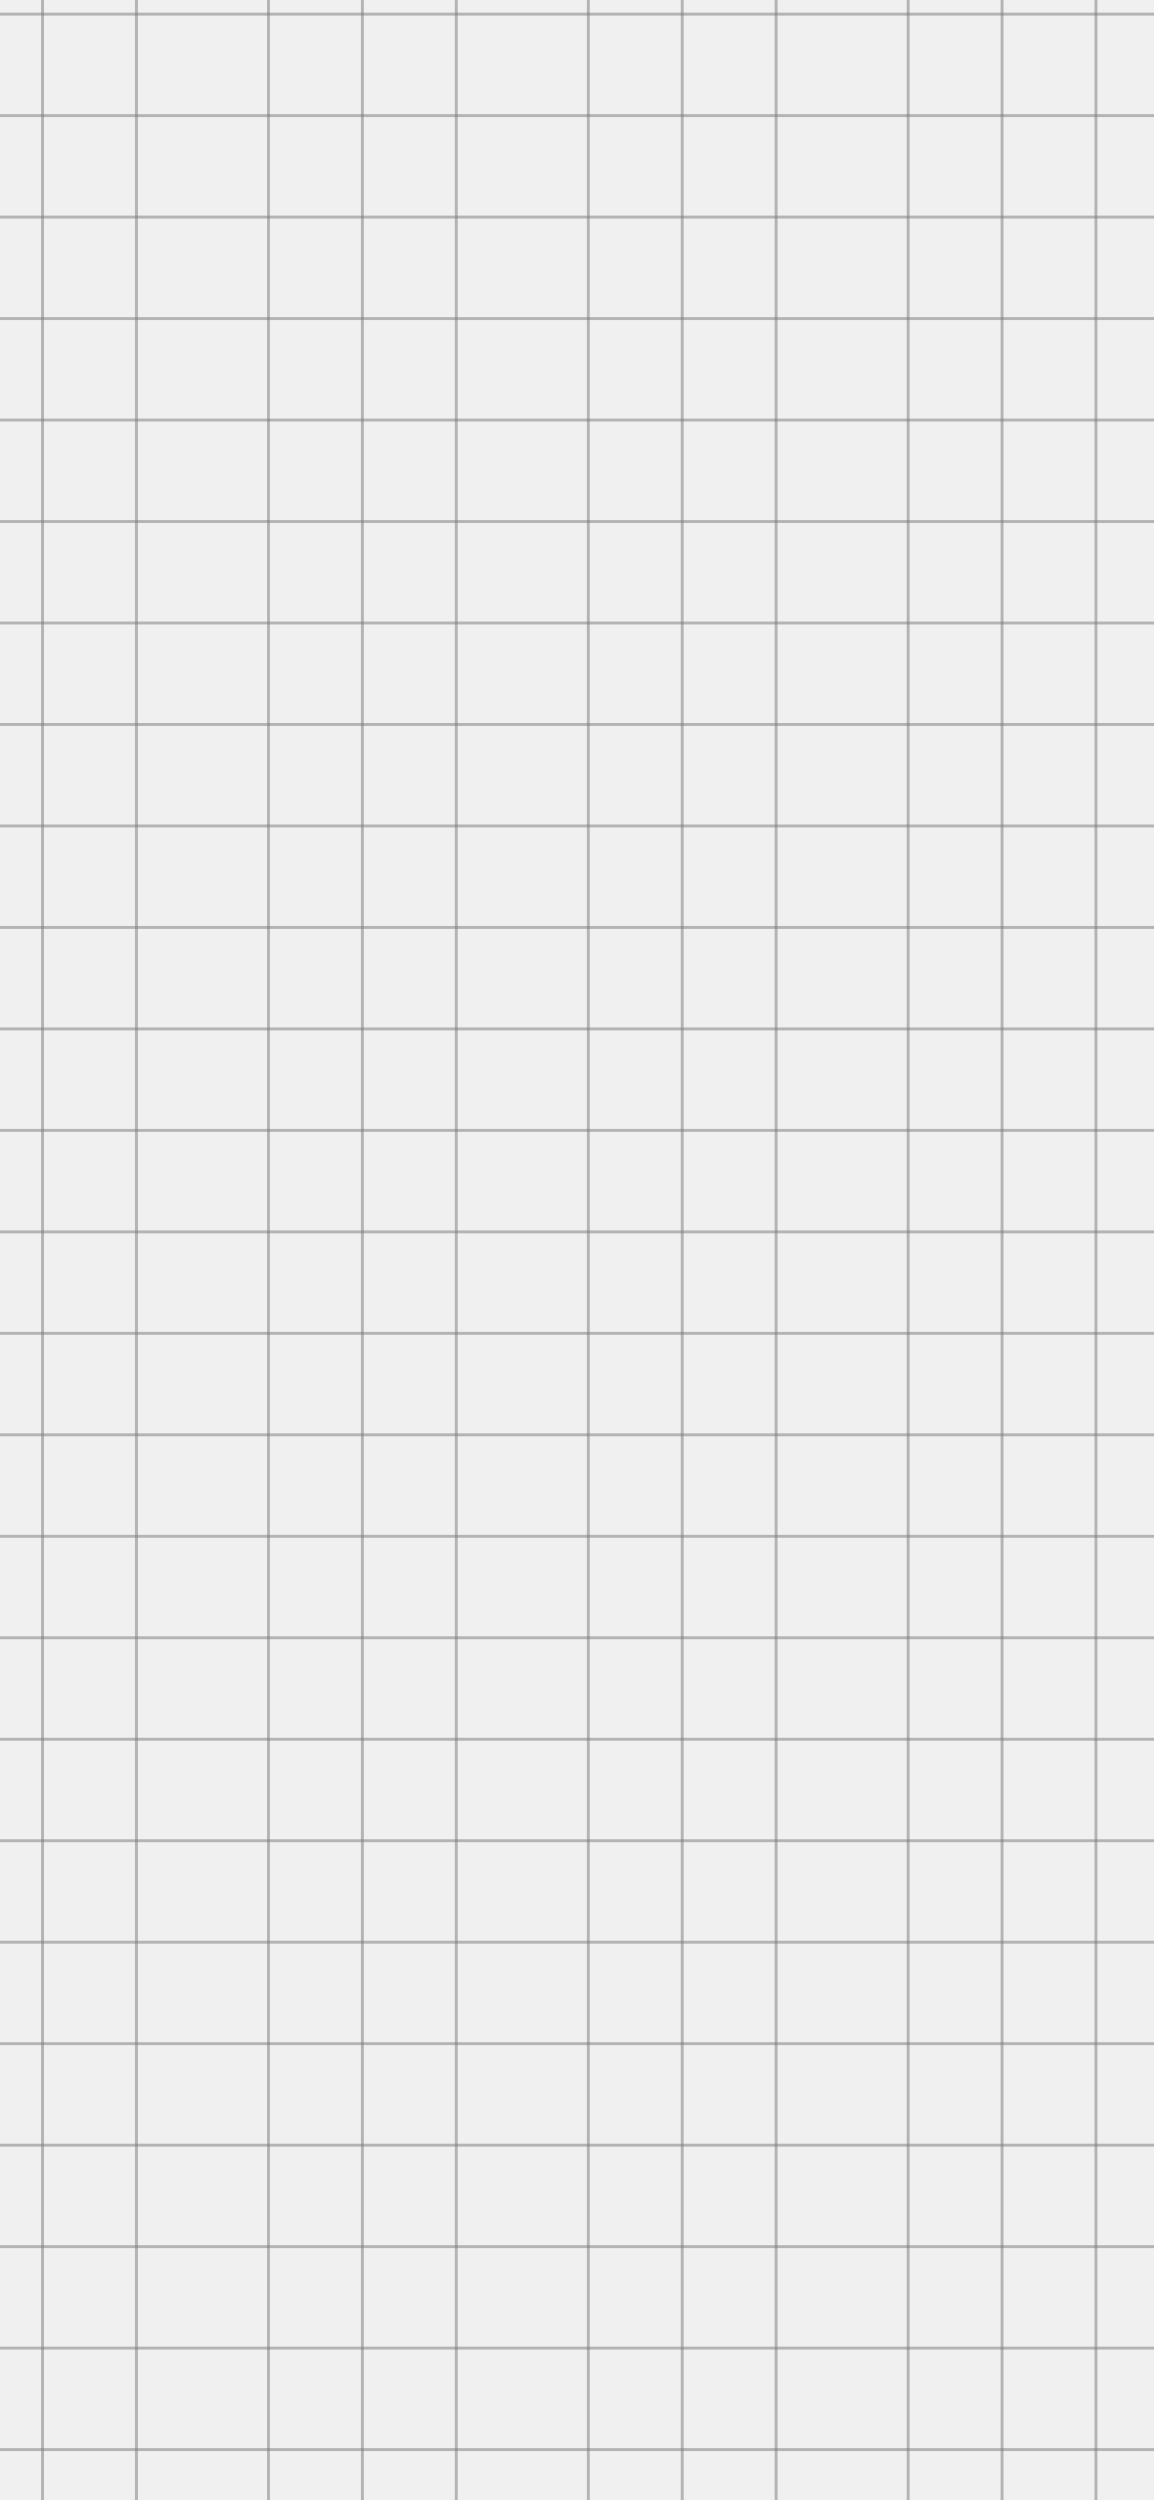
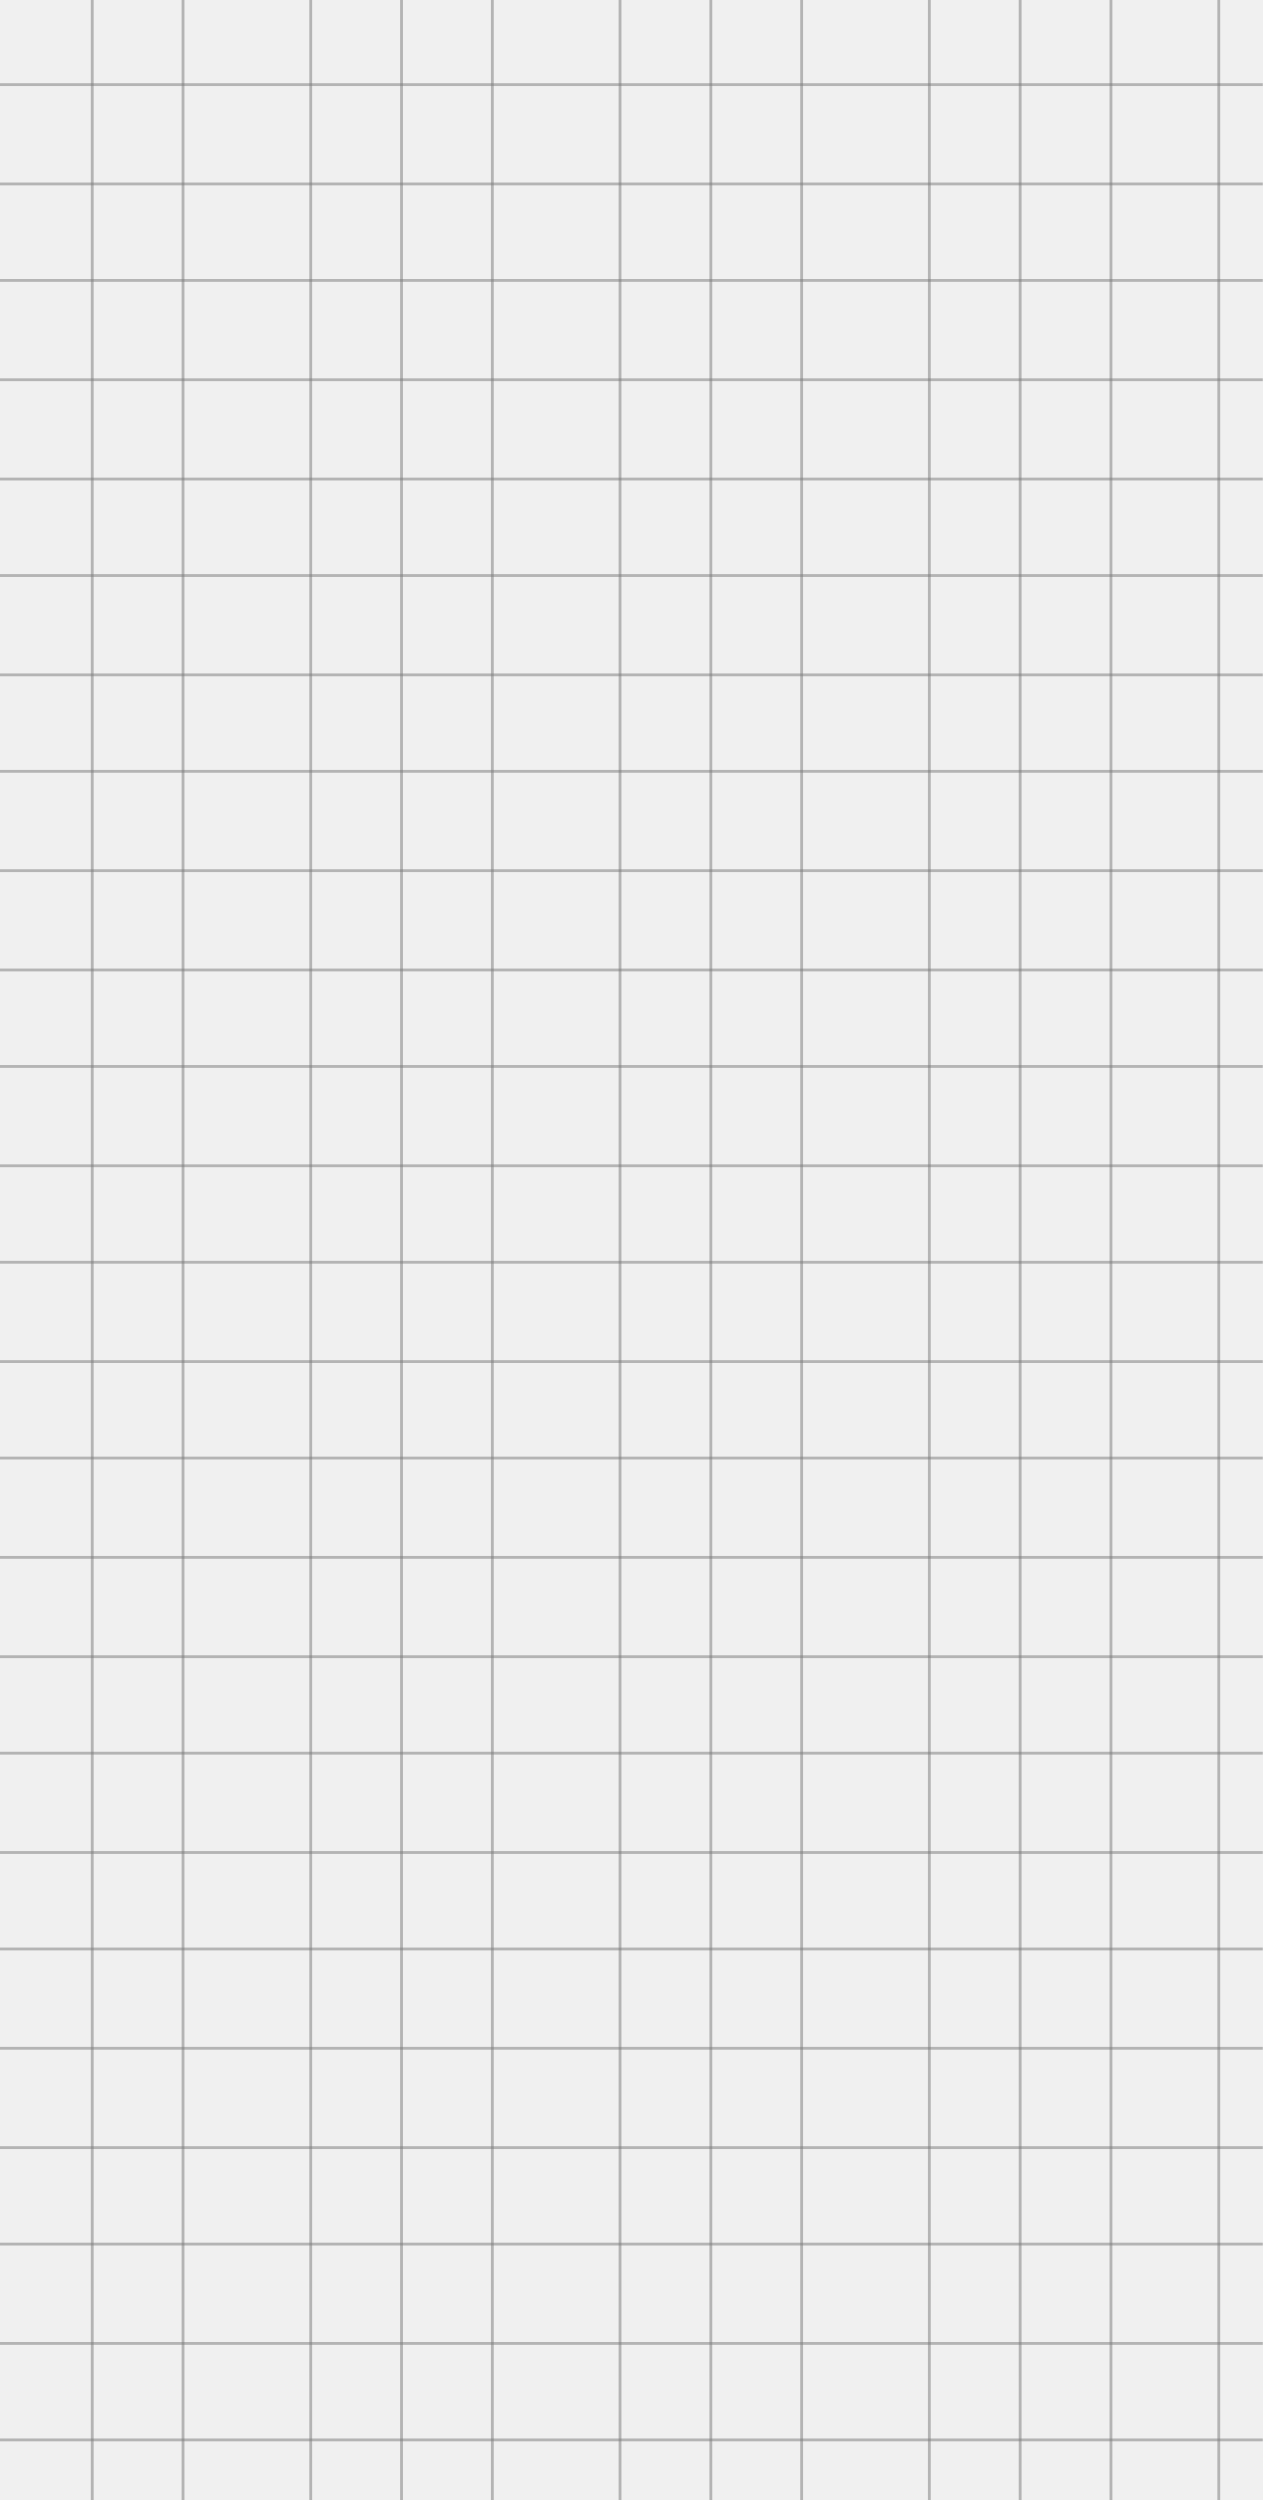
- <svg xmlns="http://www.w3.org/2000/svg" width="393" height="852" viewBox="0 0 393 852" fill="none">
-   <g opacity="0.5" clip-path="url(#clip0_352_2600)">
-     <line x1="401" y1="4.817" x2="-18" y2="4.817" stroke="black" stroke-opacity="0.5" />
-     <line x1="401" y1="39.401" x2="-18" y2="39.401" stroke="black" stroke-opacity="0.5" />
-     <line x1="401" y1="73.984" x2="-18" y2="73.984" stroke="black" stroke-opacity="0.5" />
-     <line x1="401" y1="108.568" x2="-18" y2="108.568" stroke="black" stroke-opacity="0.5" />
-     <line x1="401" y1="143.152" x2="-18" y2="143.152" stroke="black" stroke-opacity="0.5" />
-     <line x1="401" y1="177.735" x2="-18" y2="177.735" stroke="black" stroke-opacity="0.5" />
-     <line x1="401" y1="212.319" x2="-18" y2="212.319" stroke="black" stroke-opacity="0.5" />
-     <line x1="401" y1="246.903" x2="-18" y2="246.903" stroke="black" stroke-opacity="0.5" />
-     <line x1="401" y1="281.486" x2="-18" y2="281.486" stroke="black" stroke-opacity="0.5" />
-     <line x1="401" y1="316.07" x2="-18" y2="316.07" stroke="black" stroke-opacity="0.5" />
-     <line x1="401" y1="350.653" x2="-18" y2="350.653" stroke="black" stroke-opacity="0.5" />
-     <line x1="401" y1="385.237" x2="-18" y2="385.237" stroke="black" stroke-opacity="0.5" />
-     <line x1="401" y1="419.821" x2="-18" y2="419.821" stroke="black" stroke-opacity="0.5" />
-     <line x1="401" y1="454.404" x2="-18" y2="454.404" stroke="black" stroke-opacity="0.5" />
-     <line x1="401" y1="488.988" x2="-18" y2="488.988" stroke="black" stroke-opacity="0.5" />
-     <line x1="401" y1="523.571" x2="-18" y2="523.571" stroke="black" stroke-opacity="0.5" />
-     <line x1="401" y1="558.155" x2="-18" y2="558.155" stroke="black" stroke-opacity="0.5" />
-     <line x1="401" y1="592.739" x2="-18" y2="592.739" stroke="black" stroke-opacity="0.5" />
-     <line x1="401" y1="627.322" x2="-18" y2="627.322" stroke="black" stroke-opacity="0.5" />
-     <line x1="401" y1="661.906" x2="-18" y2="661.906" stroke="black" stroke-opacity="0.5" />
-     <line x1="401" y1="696.49" x2="-18" y2="696.489" stroke="black" stroke-opacity="0.5" />
-     <line x1="401" y1="731.073" x2="-18" y2="731.073" stroke="black" stroke-opacity="0.5" />
-     <line x1="401" y1="765.656" x2="-18" y2="765.656" stroke="black" stroke-opacity="0.5" />
-     <line x1="401" y1="800.24" x2="-18" y2="800.24" stroke="black" stroke-opacity="0.5" />
-     <line x1="401" y1="834.824" x2="-18" y2="834.824" stroke="black" stroke-opacity="0.5" />
-     <line x1="14.5" y1="-54.102" x2="14.5" y2="868.908" stroke="black" stroke-opacity="0.5" />
-     <line x1="46.5" y1="-54.102" x2="46.5" y2="868.908" stroke="black" stroke-opacity="0.5" />
-     <line x1="91.5" y1="-54.102" x2="91.5" y2="868.908" stroke="black" stroke-opacity="0.5" />
-     <line x1="123.5" y1="-54.102" x2="123.5" y2="868.908" stroke="black" stroke-opacity="0.5" />
-     <line x1="155.5" y1="-54.102" x2="155.5" y2="868.908" stroke="black" stroke-opacity="0.5" />
-     <line x1="200.5" y1="-54.102" x2="200.5" y2="868.908" stroke="black" stroke-opacity="0.5" />
-     <line x1="232.5" y1="-54.102" x2="232.5" y2="868.908" stroke="black" stroke-opacity="0.5" />
-     <line x1="264.5" y1="-54.102" x2="264.5" y2="868.908" stroke="black" stroke-opacity="0.5" />
-     <line x1="309.5" y1="-54.102" x2="309.5" y2="868.908" stroke="black" stroke-opacity="0.5" />
-     <line x1="341.5" y1="-54.102" x2="341.5" y2="868.908" stroke="black" stroke-opacity="0.5" />
-     <line x1="373.5" y1="-54.102" x2="373.5" y2="868.908" stroke="black" stroke-opacity="0.5" />
+ <svg xmlns="http://www.w3.org/2000/svg" width="445" height="881" viewBox="0 0 445 881" fill="none">
+   <g opacity="0.5" clip-path="url(#clip0_1177_12918)">
+     <line x1="464" y1="29.82" x2="-5.13804e-08" y2="29.82" stroke="black" stroke-opacity="0.5" />
+     <line x1="464" y1="64.82" x2="-4.77014e-08" y2="64.82" stroke="black" stroke-opacity="0.5" />
+     <line x1="464" y1="98.82" x2="-4.77014e-08" y2="98.82" stroke="black" stroke-opacity="0.5" />
+     <line x1="464" y1="133.82" x2="-4.77014e-08" y2="133.82" stroke="black" stroke-opacity="0.5" />
+     <line x1="464" y1="168.82" x2="-4.77014e-08" y2="168.82" stroke="black" stroke-opacity="0.5" />
+     <line x1="464" y1="202.82" x2="-4.77014e-08" y2="202.82" stroke="black" stroke-opacity="0.5" />
+     <line x1="464" y1="237.82" x2="-4.77014e-08" y2="237.82" stroke="black" stroke-opacity="0.5" />
+     <line x1="464" y1="271.82" x2="-4.77014e-08" y2="271.82" stroke="black" stroke-opacity="0.5" />
+     <line x1="464" y1="306.82" x2="-4.77014e-08" y2="306.82" stroke="black" stroke-opacity="0.5" />
+     <line x1="464" y1="341.82" x2="-4.77014e-08" y2="341.82" stroke="black" stroke-opacity="0.5" />
+     <line x1="464" y1="375.82" x2="-4.77014e-08" y2="375.82" stroke="black" stroke-opacity="0.5" />
+     <line x1="464" y1="410.82" x2="-4.77014e-08" y2="410.82" stroke="black" stroke-opacity="0.5" />
+     <line x1="464" y1="444.82" x2="-4.77014e-08" y2="444.82" stroke="black" stroke-opacity="0.5" />
+     <line x1="464" y1="479.82" x2="-4.77014e-08" y2="479.82" stroke="black" stroke-opacity="0.5" />
+     <line x1="464" y1="513.82" x2="-4.77014e-08" y2="513.82" stroke="black" stroke-opacity="0.5" />
+     <line x1="464" y1="548.82" x2="-4.77014e-08" y2="548.82" stroke="black" stroke-opacity="0.5" />
+     <line x1="464" y1="583.82" x2="-4.77014e-08" y2="583.82" stroke="black" stroke-opacity="0.5" />
+     <line x1="464" y1="617.82" x2="-4.77014e-08" y2="617.82" stroke="black" stroke-opacity="0.5" />
+     <line x1="464" y1="652.82" x2="-4.77014e-08" y2="652.82" stroke="black" stroke-opacity="0.5" />
+     <line x1="464" y1="686.82" x2="-4.77014e-08" y2="686.82" stroke="black" stroke-opacity="0.5" />
+     <line x1="464" y1="721.82" x2="-4.77014e-08" y2="721.82" stroke="black" stroke-opacity="0.5" />
+     <line x1="464" y1="756.82" x2="-4.77014e-08" y2="756.82" stroke="black" stroke-opacity="0.5" />
+     <line x1="464" y1="790.82" x2="-4.77014e-08" y2="790.82" stroke="black" stroke-opacity="0.5" />
+     <line x1="464" y1="825.82" x2="-4.77014e-08" y2="825.82" stroke="black" stroke-opacity="0.5" />
+     <line x1="464" y1="859.82" x2="-4.77014e-08" y2="859.82" stroke="black" stroke-opacity="0.5" />
+     <line x1="32.5" y1="-29.102" x2="32.5" y2="893.908" stroke="black" stroke-opacity="0.5" />
+     <line x1="64.5" y1="-29.102" x2="64.5" y2="893.908" stroke="black" stroke-opacity="0.5" />
+     <line x1="109.5" y1="-29.102" x2="109.5" y2="893.908" stroke="black" stroke-opacity="0.5" />
+     <line x1="141.5" y1="-29.102" x2="141.5" y2="893.908" stroke="black" stroke-opacity="0.5" />
+     <line x1="173.5" y1="-29.102" x2="173.5" y2="893.908" stroke="black" stroke-opacity="0.5" />
+     <line x1="218.5" y1="-29.102" x2="218.5" y2="893.908" stroke="black" stroke-opacity="0.5" />
+     <line x1="250.5" y1="-29.102" x2="250.5" y2="893.908" stroke="black" stroke-opacity="0.5" />
+     <line x1="282.5" y1="-29.102" x2="282.5" y2="893.908" stroke="black" stroke-opacity="0.5" />
+     <line x1="327.5" y1="-29.102" x2="327.5" y2="893.908" stroke="black" stroke-opacity="0.5" />
+     <line x1="359.5" y1="-29.102" x2="359.5" y2="893.908" stroke="black" stroke-opacity="0.5" />
+     <line x1="391.5" y1="-29.102" x2="391.5" y2="893.908" stroke="black" stroke-opacity="0.5" />
+     <line x1="429.5" y1="-29" x2="429.5" y2="894.01" stroke="black" stroke-opacity="0.5" />
  </g>
  <defs>
-     <clipPath id="clip0_352_2600">
-       <rect width="445" height="881" fill="white" transform="translate(-18 -25)" />
+     <clipPath id="clip0_1177_12918">
+       <rect width="445" height="881" fill="white" />
    </clipPath>
  </defs>
</svg>
